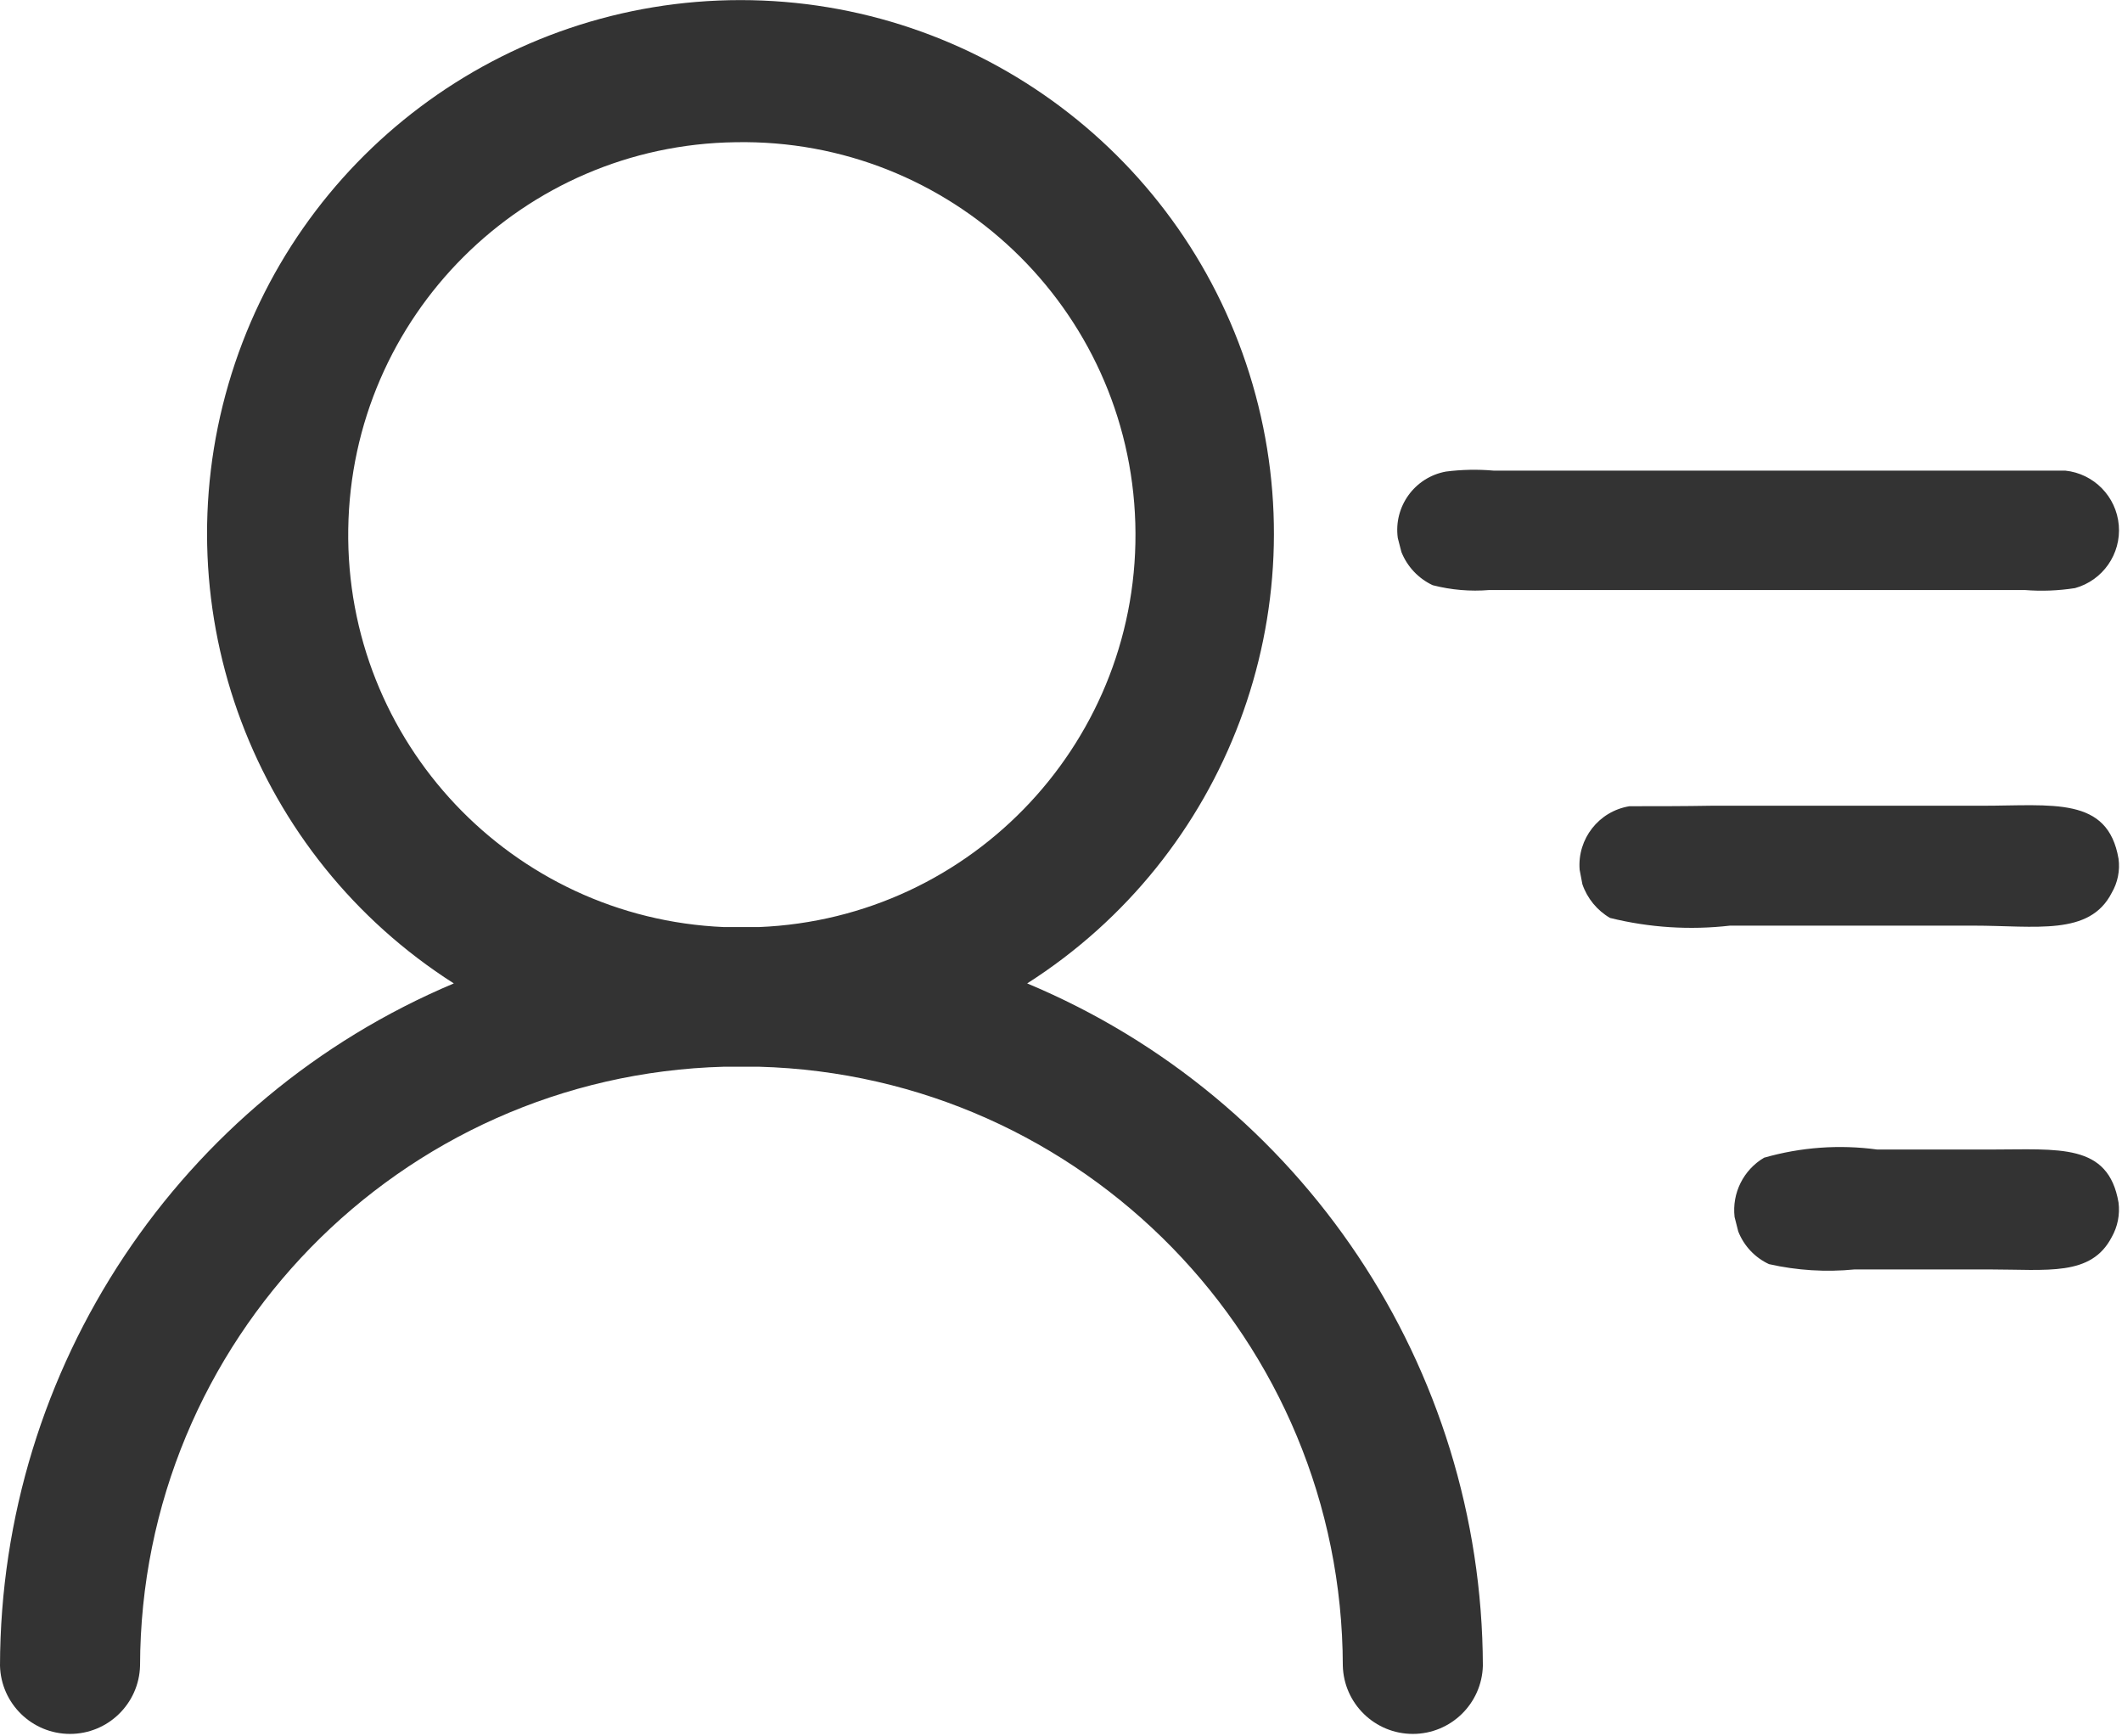
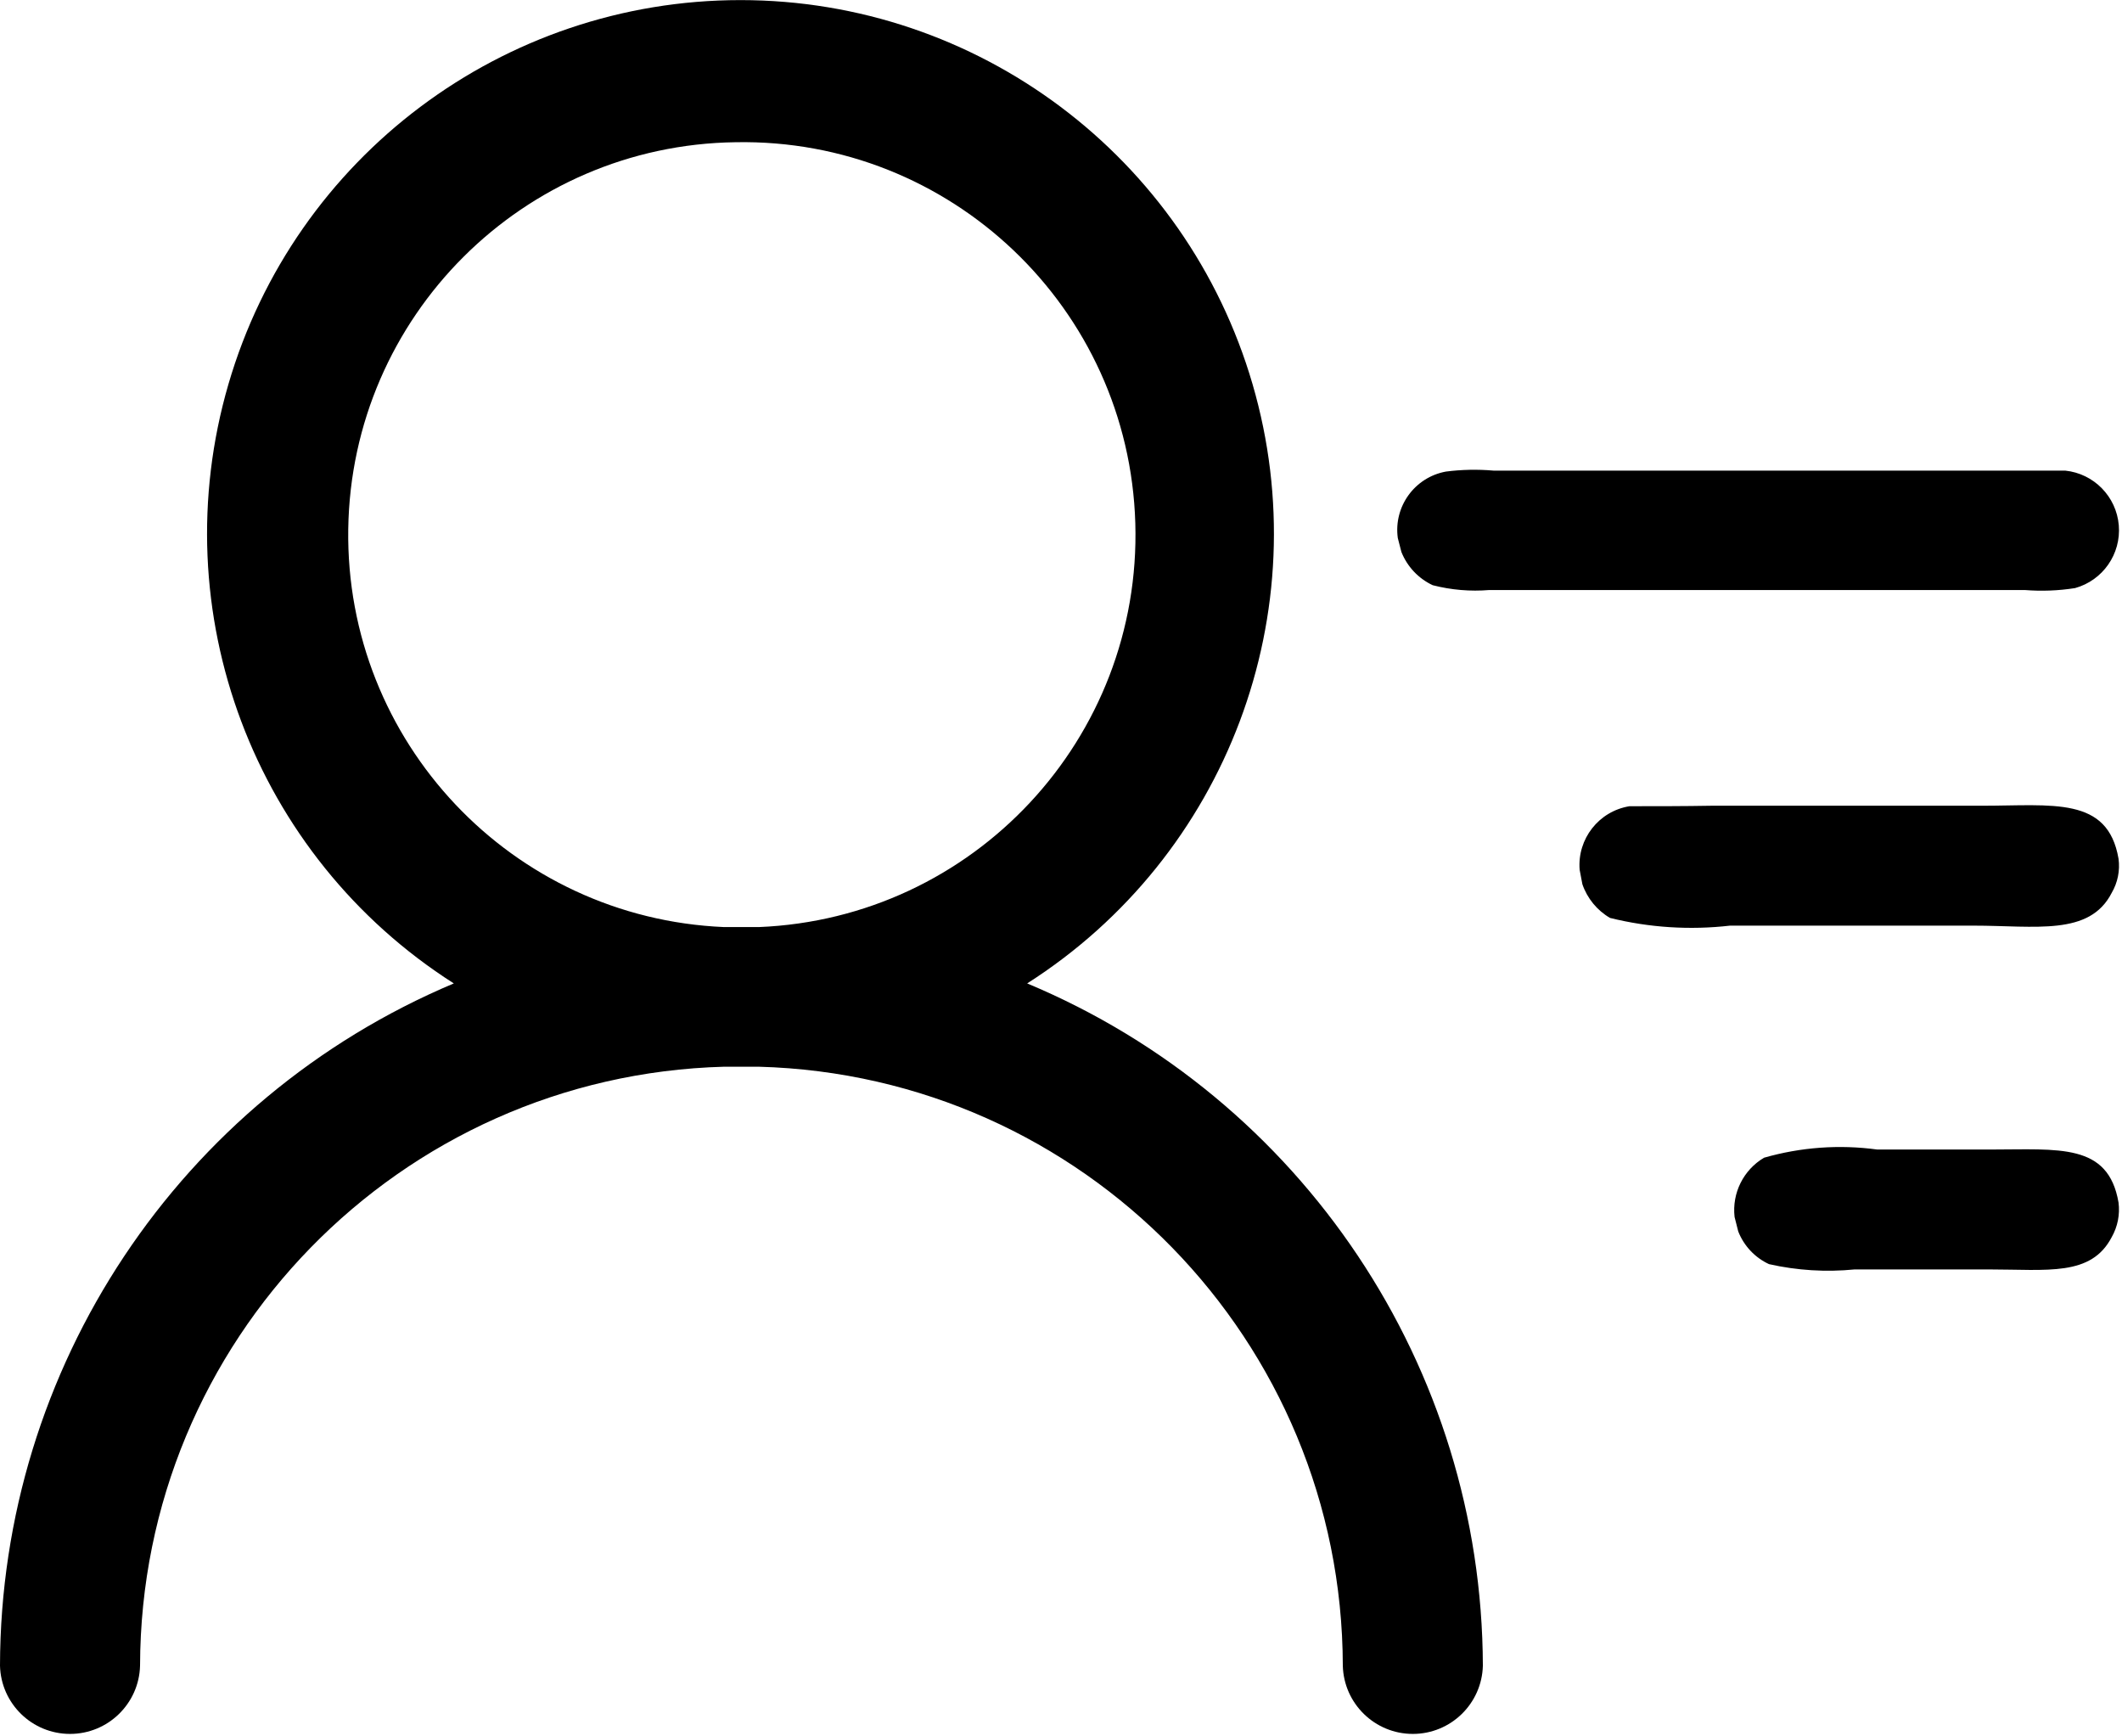
<svg xmlns="http://www.w3.org/2000/svg" t="1698724877512" class="icon" viewBox="0 0 1252 1024" version="1.1" p-id="4699" width="156.5" height="128">
-   <path d="M1164.136 546.068h-143.394a199.609 199.609 0 0 1-70.816-4.545 36.928 36.928 0 0 1-16.305-19.884l-1.619-8.522a35.167 35.167 0 0 1 29.4-37.496c16.049 0 32.07 0 48.12-0.284h159.699c41.956 0 74.395-5.681 80.73 31.247a31.588 31.588 0 0 1-4.034 20.168c-13.095 25.565-44.768 19.316-81.781 19.316z m60.136-199.126a125.839 125.839 0 0 1-29.656 1.136H878.712a100.671 100.671 0 0 1-33.405-2.841 36.587 36.587 0 0 1-18.464-19.6c-0.71-2.557-1.42-5.397-2.13-8.238a34.996 34.996 0 0 1 28.406-39.2 131.179 131.179 0 0 1 28.065-0.568h337.293a35.394 35.394 0 0 1 5.823 69.311z m-618.229 233.214A437.737 437.737 0 0 1 874.906 982.669a41.331 41.331 0 0 1-82.633 0 354.223 354.223 0 0 0-344.622-353.371h-20.396A354.223 354.223 0 0 0 82.633 982.669a41.331 41.331 0 0 1-82.633 0 437.737 437.737 0 0 1 267.755-402.513 314.71 314.71 0 1 1 338.287 0zM434.016 83.902a231.623 231.623 0 0 0-6.761 463.018h20.396a231.623 231.623 0 0 0-13.635-463.018zM1040.797 682.986a162.596 162.596 0 0 1 66.811-4.829h66.697c40.535 0 69.595-3.977 75.645 31.247a32.923 32.923 0 0 1-4.034 20.452c-12.158 23.293-37.808 19.032-72.435 19.032h-79.224a158.648 158.648 0 0 1-50.534-3.125 35.593 35.593 0 0 1-18.151-19.316l-2.159-8.522A35.905 35.905 0 0 1 1040.797 682.986z" fill="#333333" p-id="4700" />
+   <path d="M1164.136 546.068h-143.394a199.609 199.609 0 0 1-70.816-4.545 36.928 36.928 0 0 1-16.305-19.884l-1.619-8.522a35.167 35.167 0 0 1 29.4-37.496c16.049 0 32.07 0 48.12-0.284h159.699c41.956 0 74.395-5.681 80.73 31.247a31.588 31.588 0 0 1-4.034 20.168c-13.095 25.565-44.768 19.316-81.781 19.316z m60.136-199.126a125.839 125.839 0 0 1-29.656 1.136H878.712a100.671 100.671 0 0 1-33.405-2.841 36.587 36.587 0 0 1-18.464-19.6c-0.71-2.557-1.42-5.397-2.13-8.238a34.996 34.996 0 0 1 28.406-39.2 131.179 131.179 0 0 1 28.065-0.568h337.293a35.394 35.394 0 0 1 5.823 69.311z m-618.229 233.214A437.737 437.737 0 0 1 874.906 982.669a41.331 41.331 0 0 1-82.633 0 354.223 354.223 0 0 0-344.622-353.371h-20.396A354.223 354.223 0 0 0 82.633 982.669a41.331 41.331 0 0 1-82.633 0 437.737 437.737 0 0 1 267.755-402.513 314.71 314.71 0 1 1 338.287 0zM434.016 83.902a231.623 231.623 0 0 0-6.761 463.018h20.396a231.623 231.623 0 0 0-13.635-463.018zM1040.797 682.986a162.596 162.596 0 0 1 66.811-4.829h66.697c40.535 0 69.595-3.977 75.645 31.247a32.923 32.923 0 0 1-4.034 20.452c-12.158 23.293-37.808 19.032-72.435 19.032h-79.224a158.648 158.648 0 0 1-50.534-3.125 35.593 35.593 0 0 1-18.151-19.316l-2.159-8.522A35.905 35.905 0 0 1 1040.797 682.986z" p-id="4700" />
</svg>
